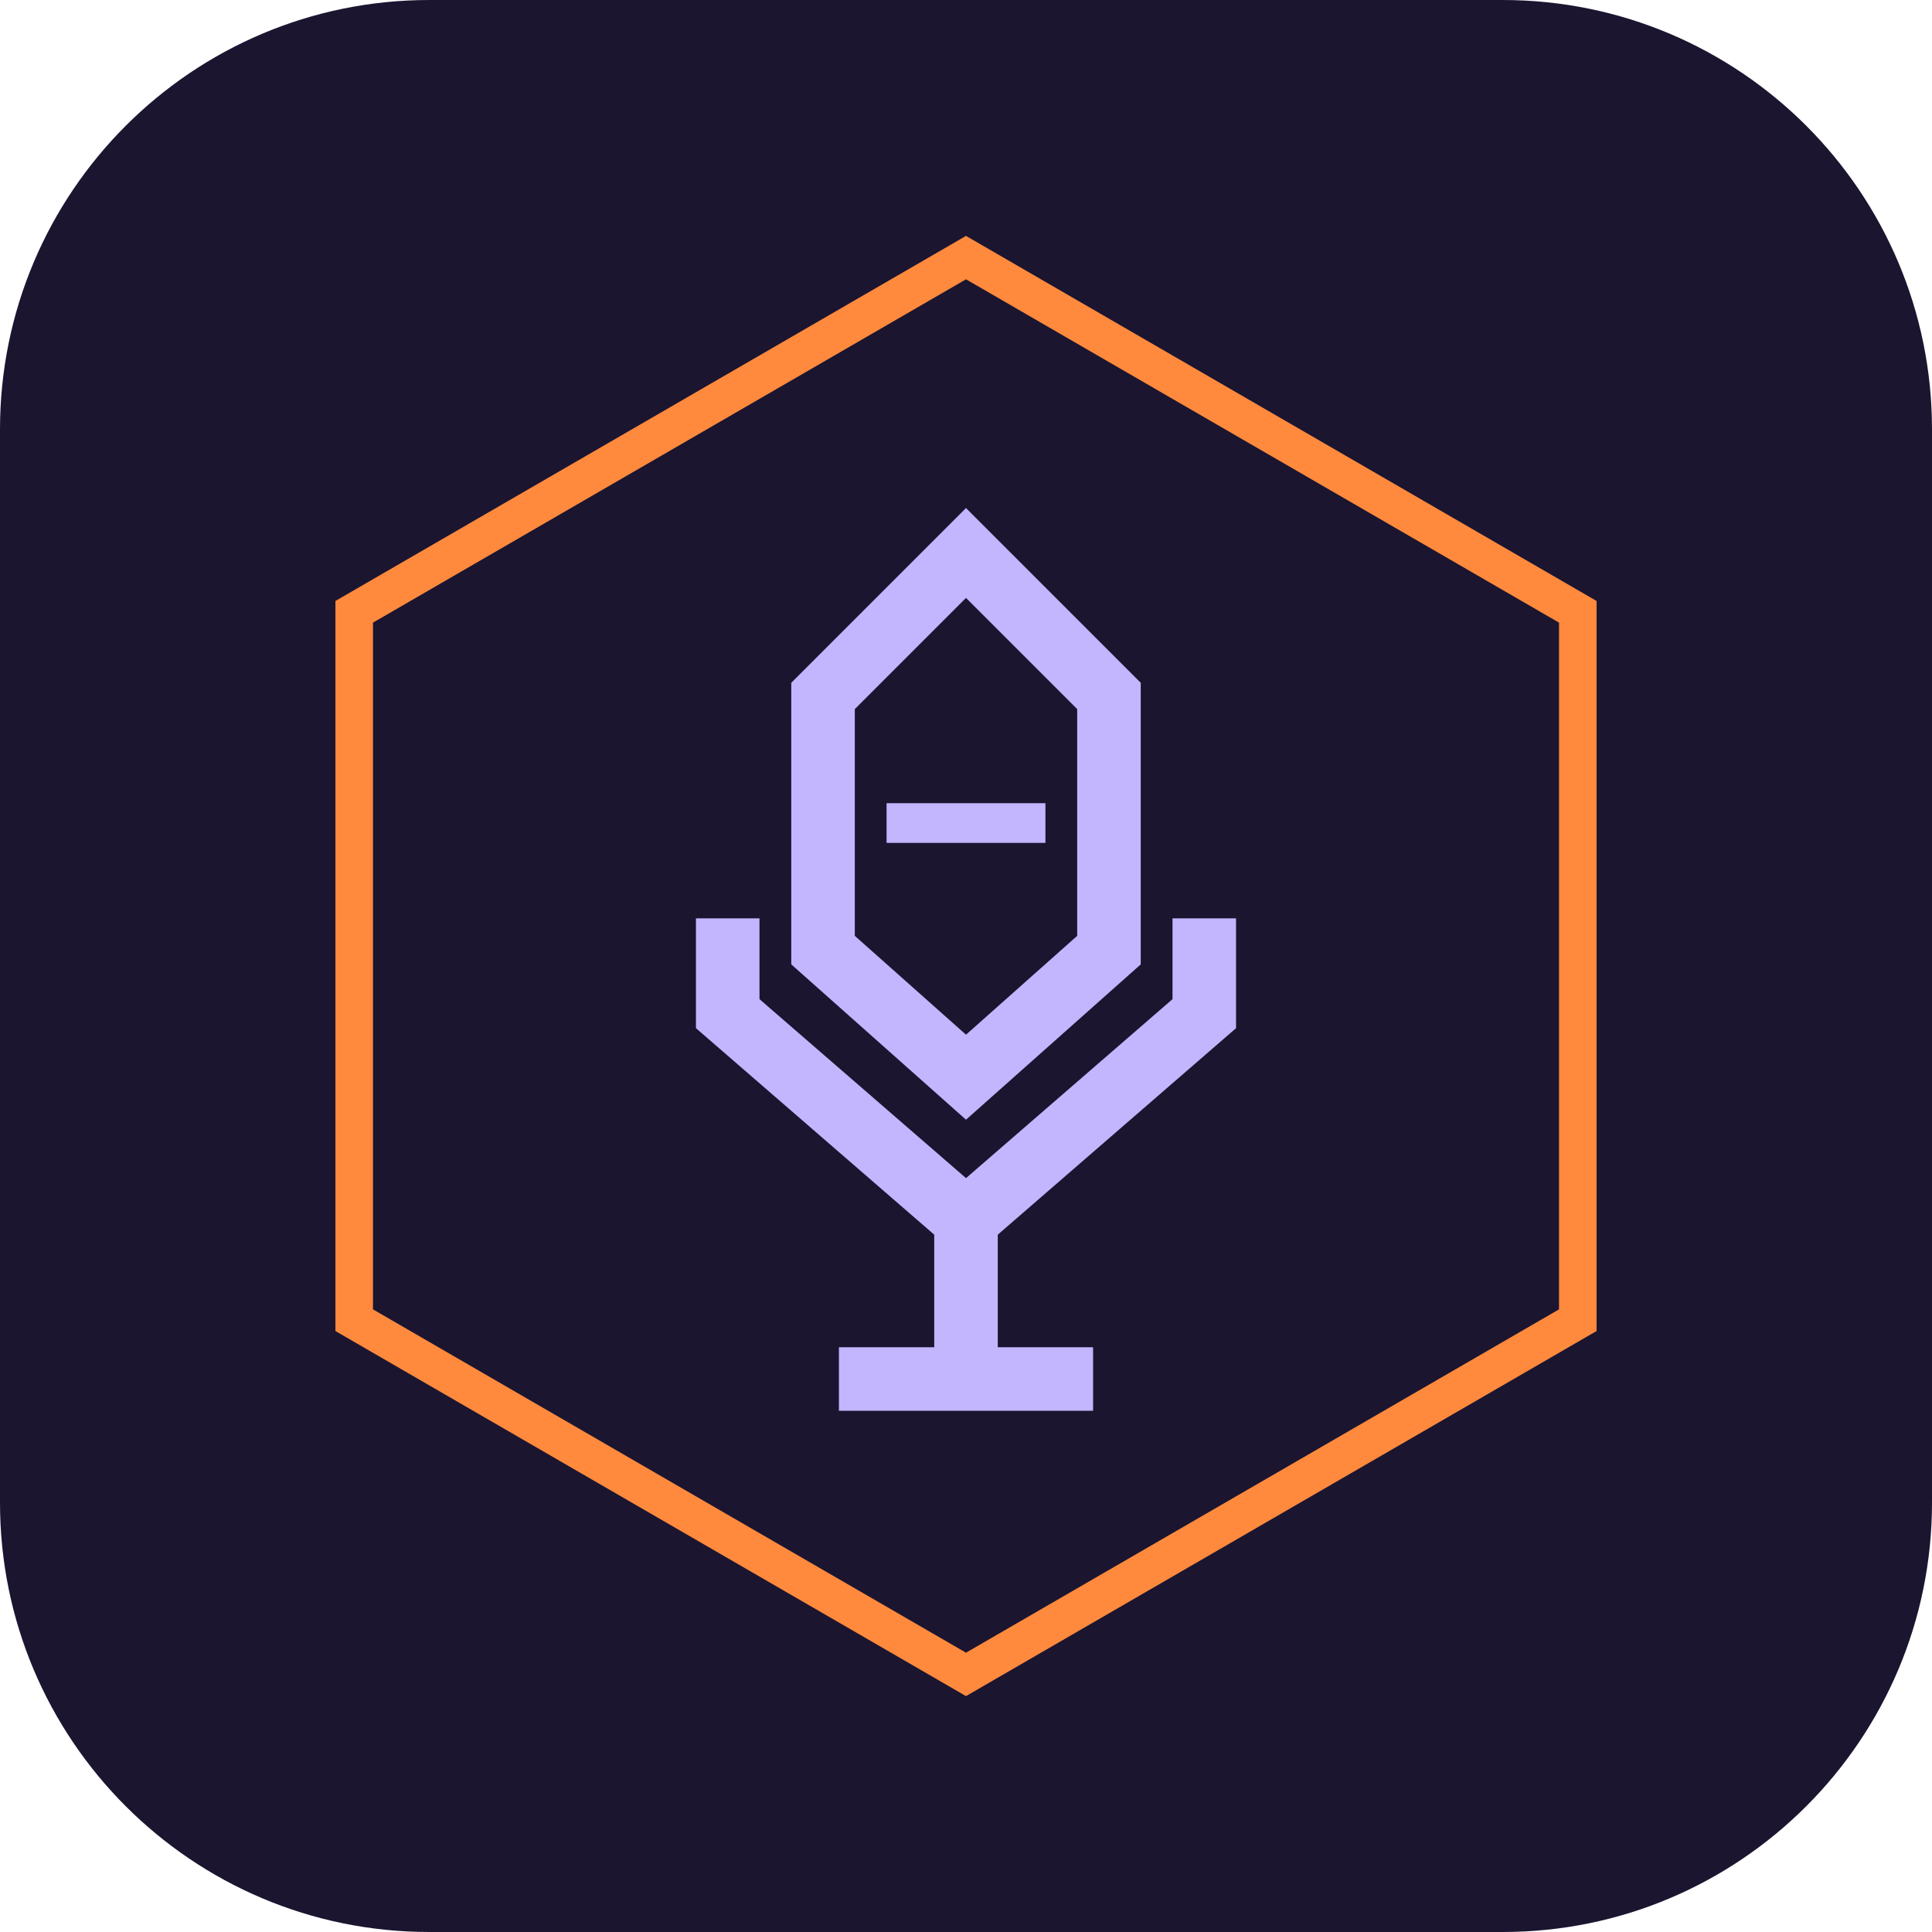
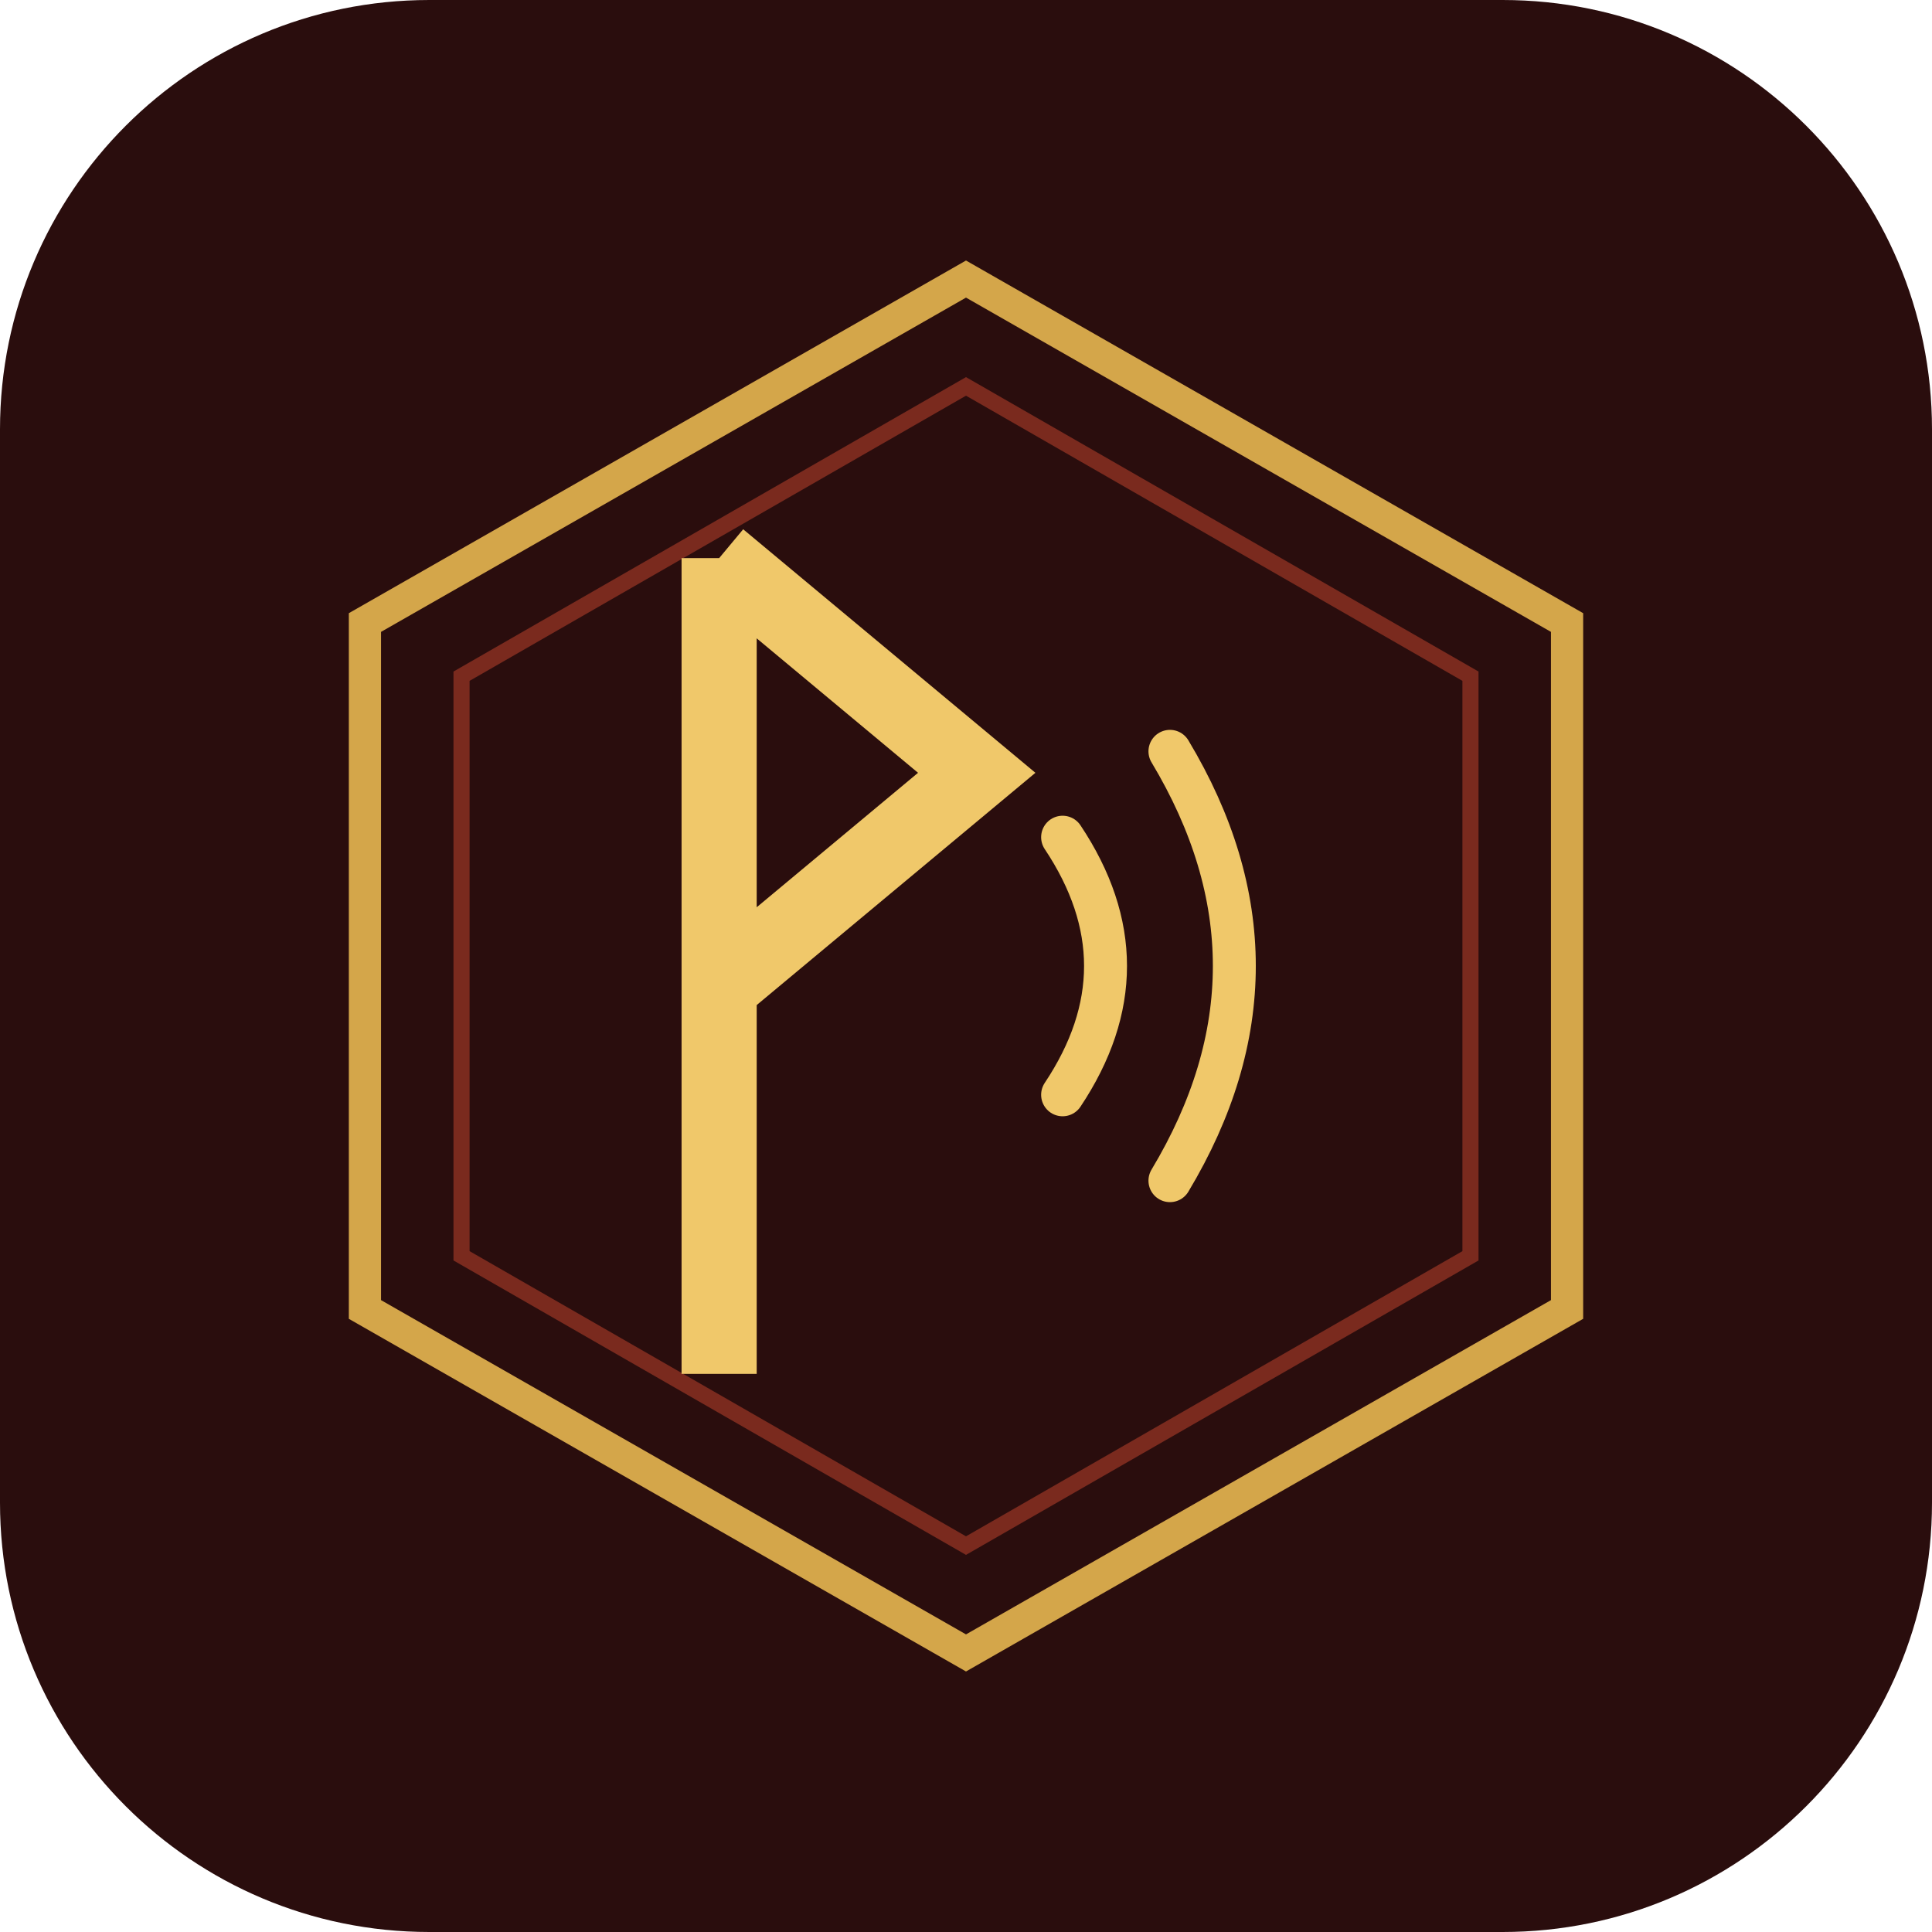
<svg xmlns="http://www.w3.org/2000/svg" viewBox="0 0 180 180">
-   <rect width="180" height="180" rx="40" fill="#1b1530" />
-   <polygon points="90,24 147,57 147,123 90,156 33,123 33,57" fill="none" stroke="#ff8a3d" stroke-width="3.5" />
-   <g transform="translate(90,90) scale(0.74) translate(-90,-92)" fill="none" stroke="#c4b5ff" stroke-width="8" stroke-linejoin="miter">
-     <polygon points="90,40 108,58 108,90 90,106 72,90 72,58" />
-     <line x1="80" y1="74" x2="100" y2="74" stroke-width="5" />
-     <path d="M60 86 L60 98 L90 124 L120 98 L120 86" />
-     <path d="M90 124 L90 144 M74 144 L106 144" />
+   <rect width="180" height="180" rx="40" fill="#2a0d0d" />
+   <polygon points="90,26 146,58 146,122 90,154 34,122 34,58" fill="none" stroke="#d4a64a" stroke-width="3" />
+   <polygon points="90,36 137,63 137,117 90,144 43,117 43,63" fill="none" stroke="#7a2a1e" stroke-width="1.5" />
+   <g transform="translate(-9,0)" fill="none" stroke="#f0c86a">
+     <path d="M76 52 L76 128 M76 52 L100 72 L76 92" stroke-width="7" stroke-linejoin="miter" />
+     <path d="M108 78 Q116 90 108 102 M118 70 Q130 90 118 110" stroke-width="4" stroke-linecap="round" />
  </g>
</svg>
